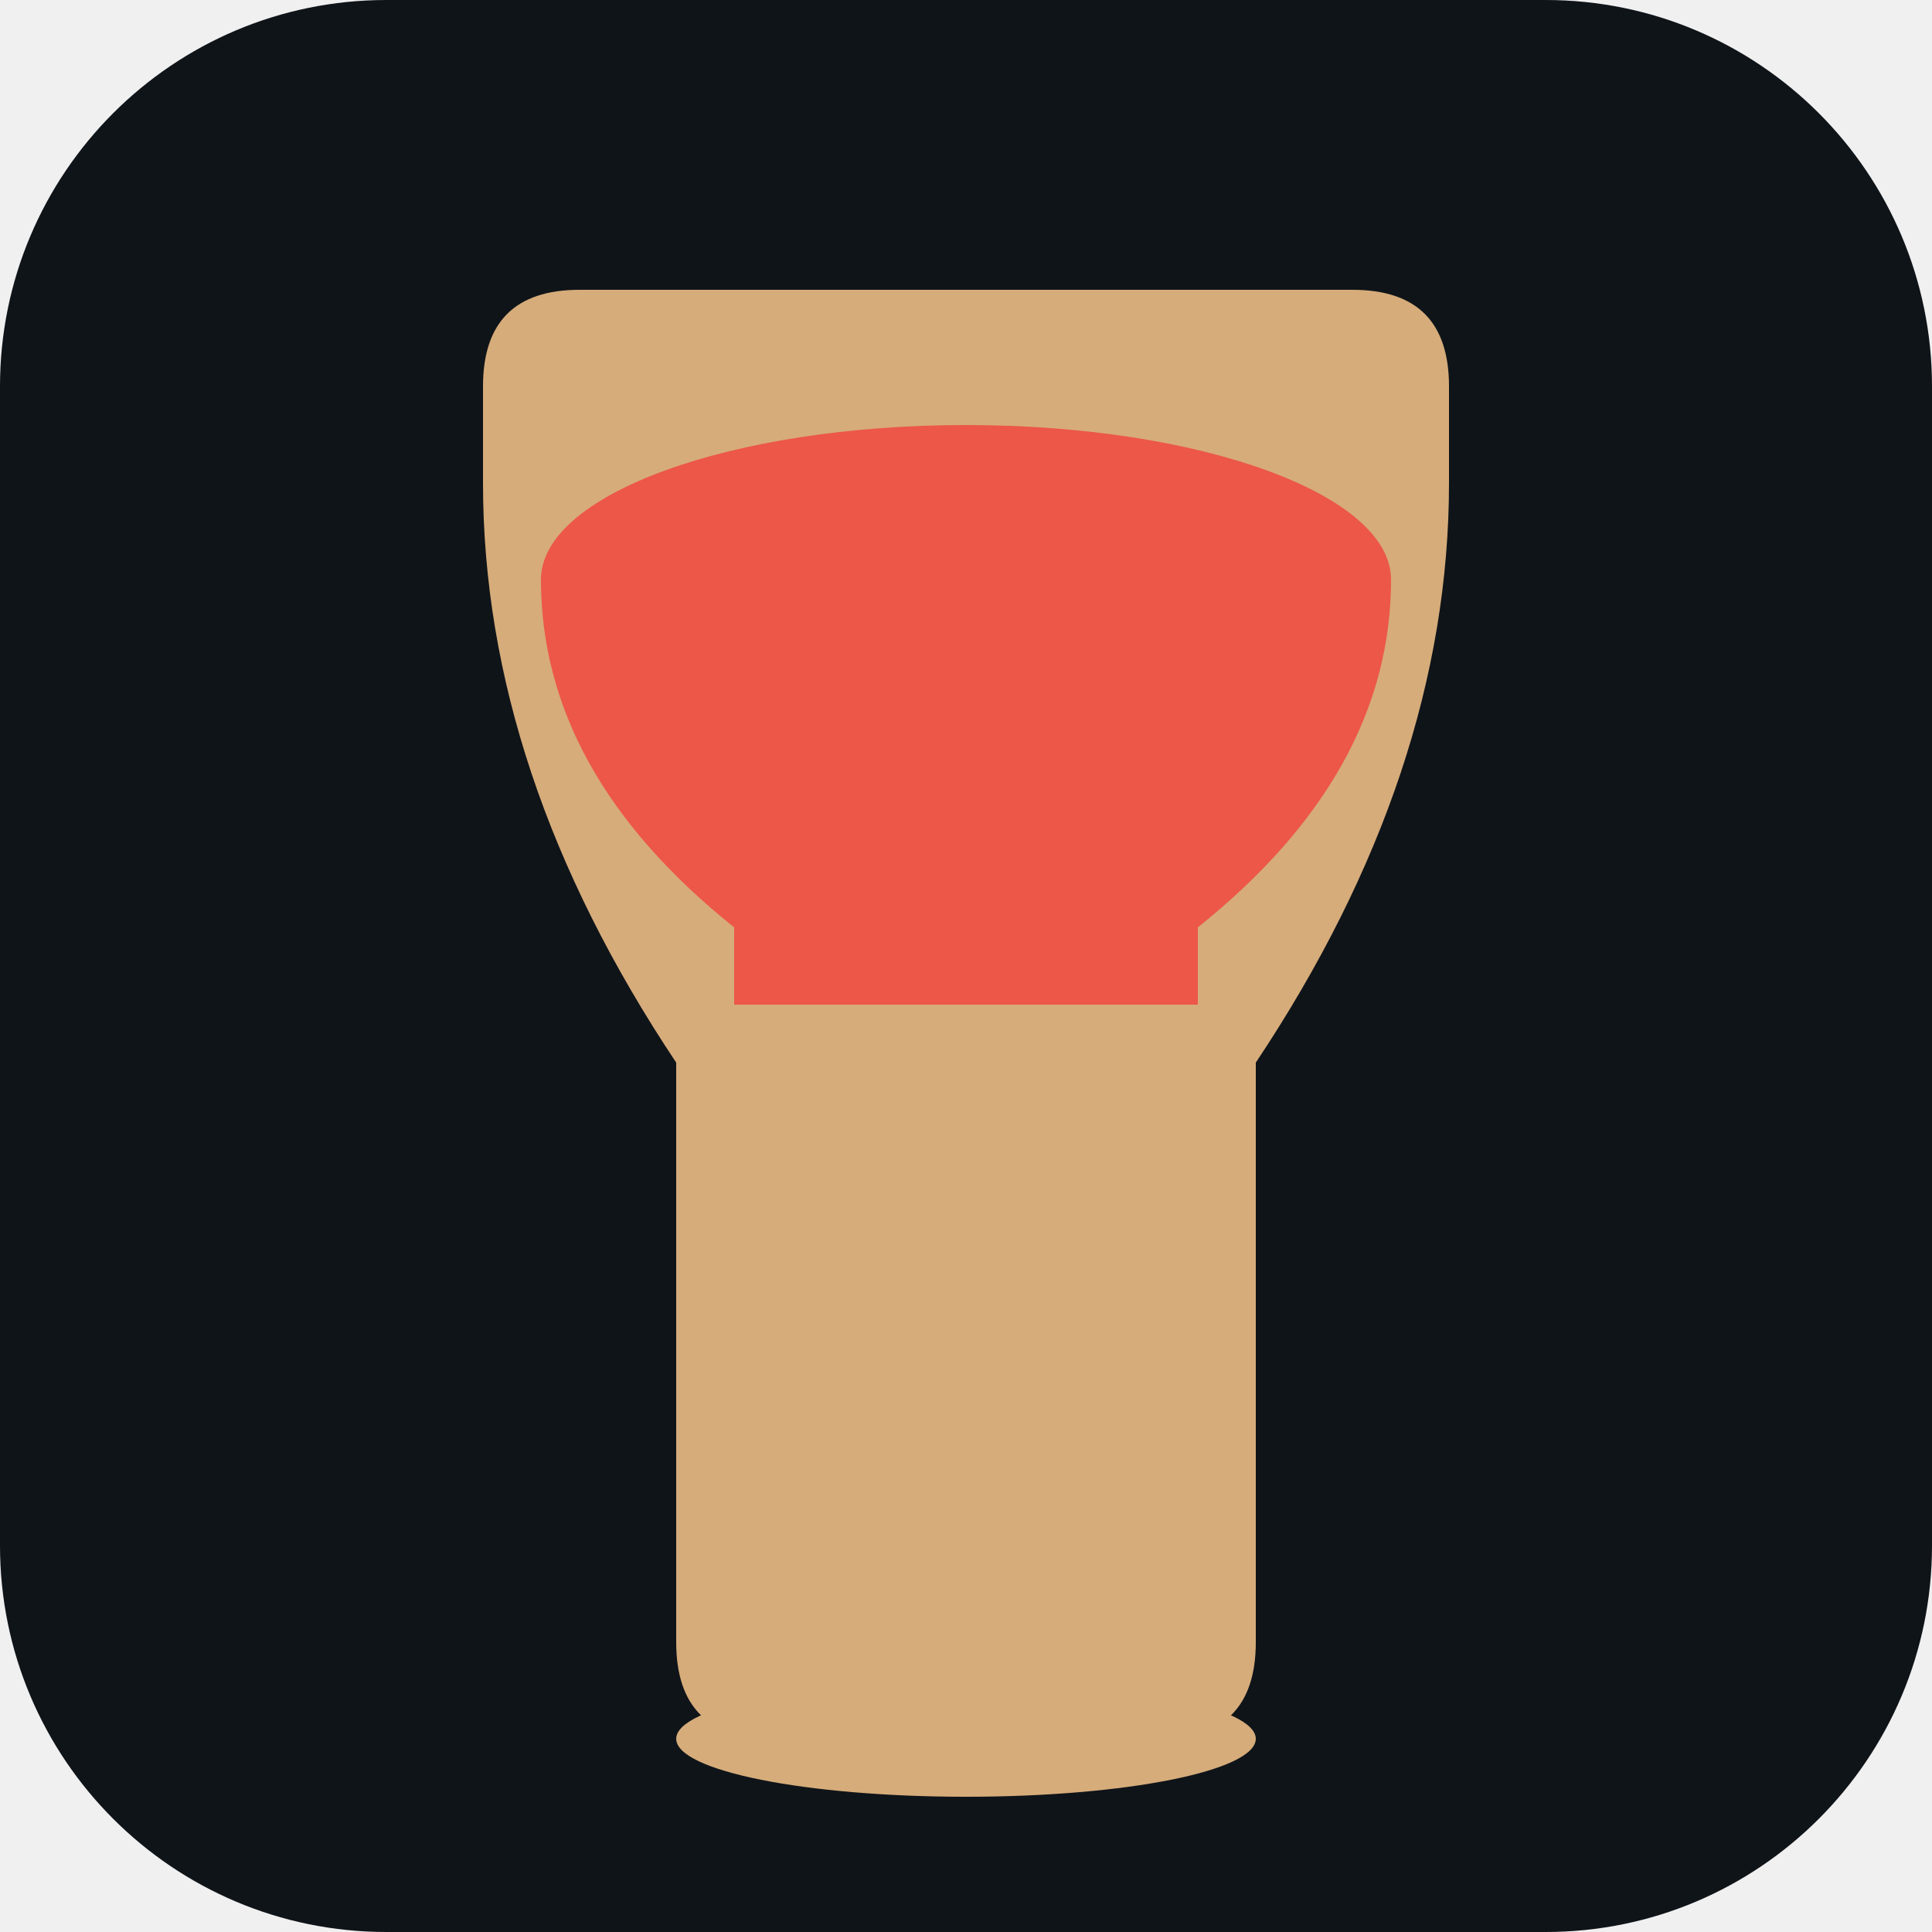
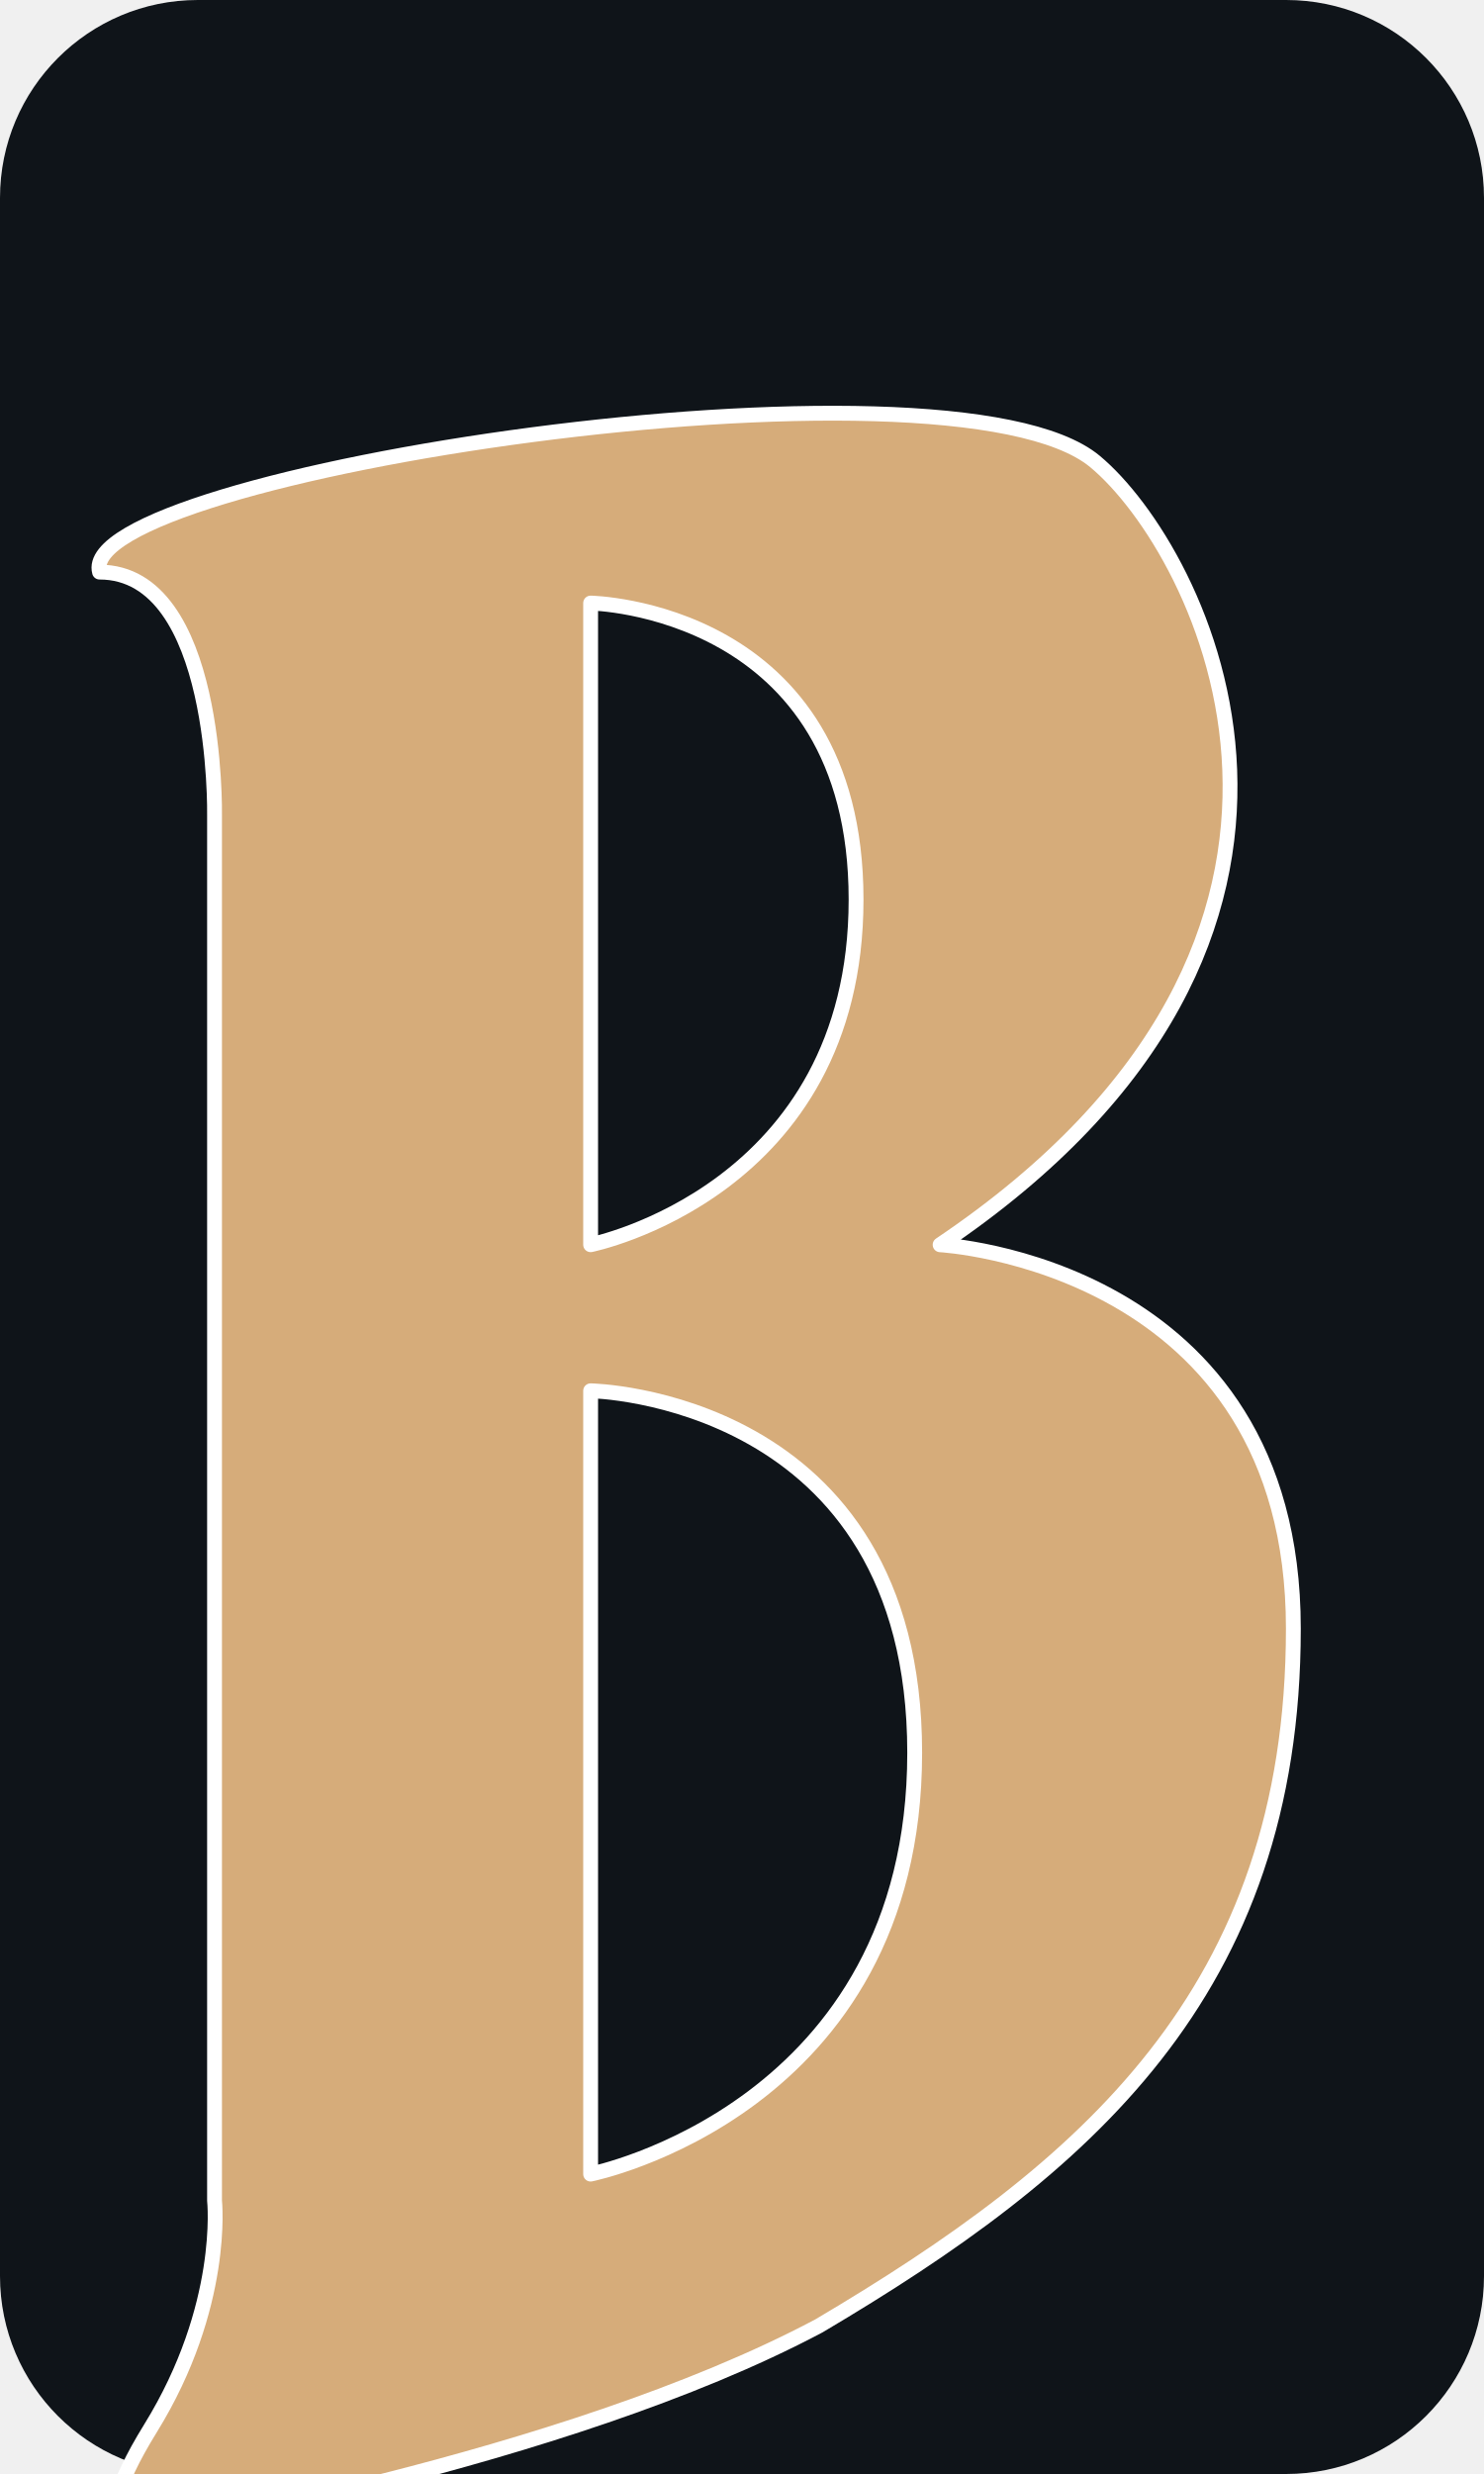
- <svg xmlns="http://www.w3.org/2000/svg" viewBox="0 0 100 100">
+ <svg xmlns="http://www.w3.org/2000/svg" viewBox="0 0 300 500">
  <defs>
    <style>
-             .glass { fill: #d6ac7a; }
-             .wine { fill: #ec5748; }
+             .bg { fill: #0f1419; }
+             .letter { fill: #d6ac7a; stroke: #fff; stroke-width: 3; stroke-linejoin: round; }
        </style>
  </defs>
-   <rect width="100" height="100" fill="#0f1419" rx="20" />
-   <path class="glass" d="M25,20 Q25,15 30,15 L70,15 Q75,15 75,20 L75,25 Q75,40 65,55 L65,85 Q65,90 60,90 L40,90 Q35,90 35,85 L35,55 Q25,40 25,25 Z" />
-   <ellipse class="wine" cx="50" cy="30" rx="22" ry="8" />
-   <path class="wine" d="M28,30 Q28,40 38,48 L38,52 L62,52 L62,48 Q72,40 72,30 Z" />
-   <ellipse class="glass" cx="50" cy="90" rx="15" ry="3" />
+   <rect class="bg" width="300" height="500" rx="40" />
+   <g transform="translate(20, 15)">
+     <path class="letter" d="M170.05,236.57c93.02-62.61,52.67-140.58,31.3-158.31C171.75,53.7-5.25,80.95.12,100.62c24.15,0,23.25,49.19,23.25,49.19v279.94s2.32,21.31-12.94,46.01-1.09,21.07-1.09,21.07c0,0,84.27-14.17,136.22-41.77,53.4-31.6,95.9-67.2,95.9-140.94s-71.41-77.55-71.41-77.55ZM99.4,106.88s53.66.89,53.66,59.92-53.66,69.76-53.66,69.76V106.88ZM99.4,424.39v-158.31s65.51,1.09,65.51,73.15-65.51,85.16-65.51,85.16Z" />
+   </g>
</svg>
